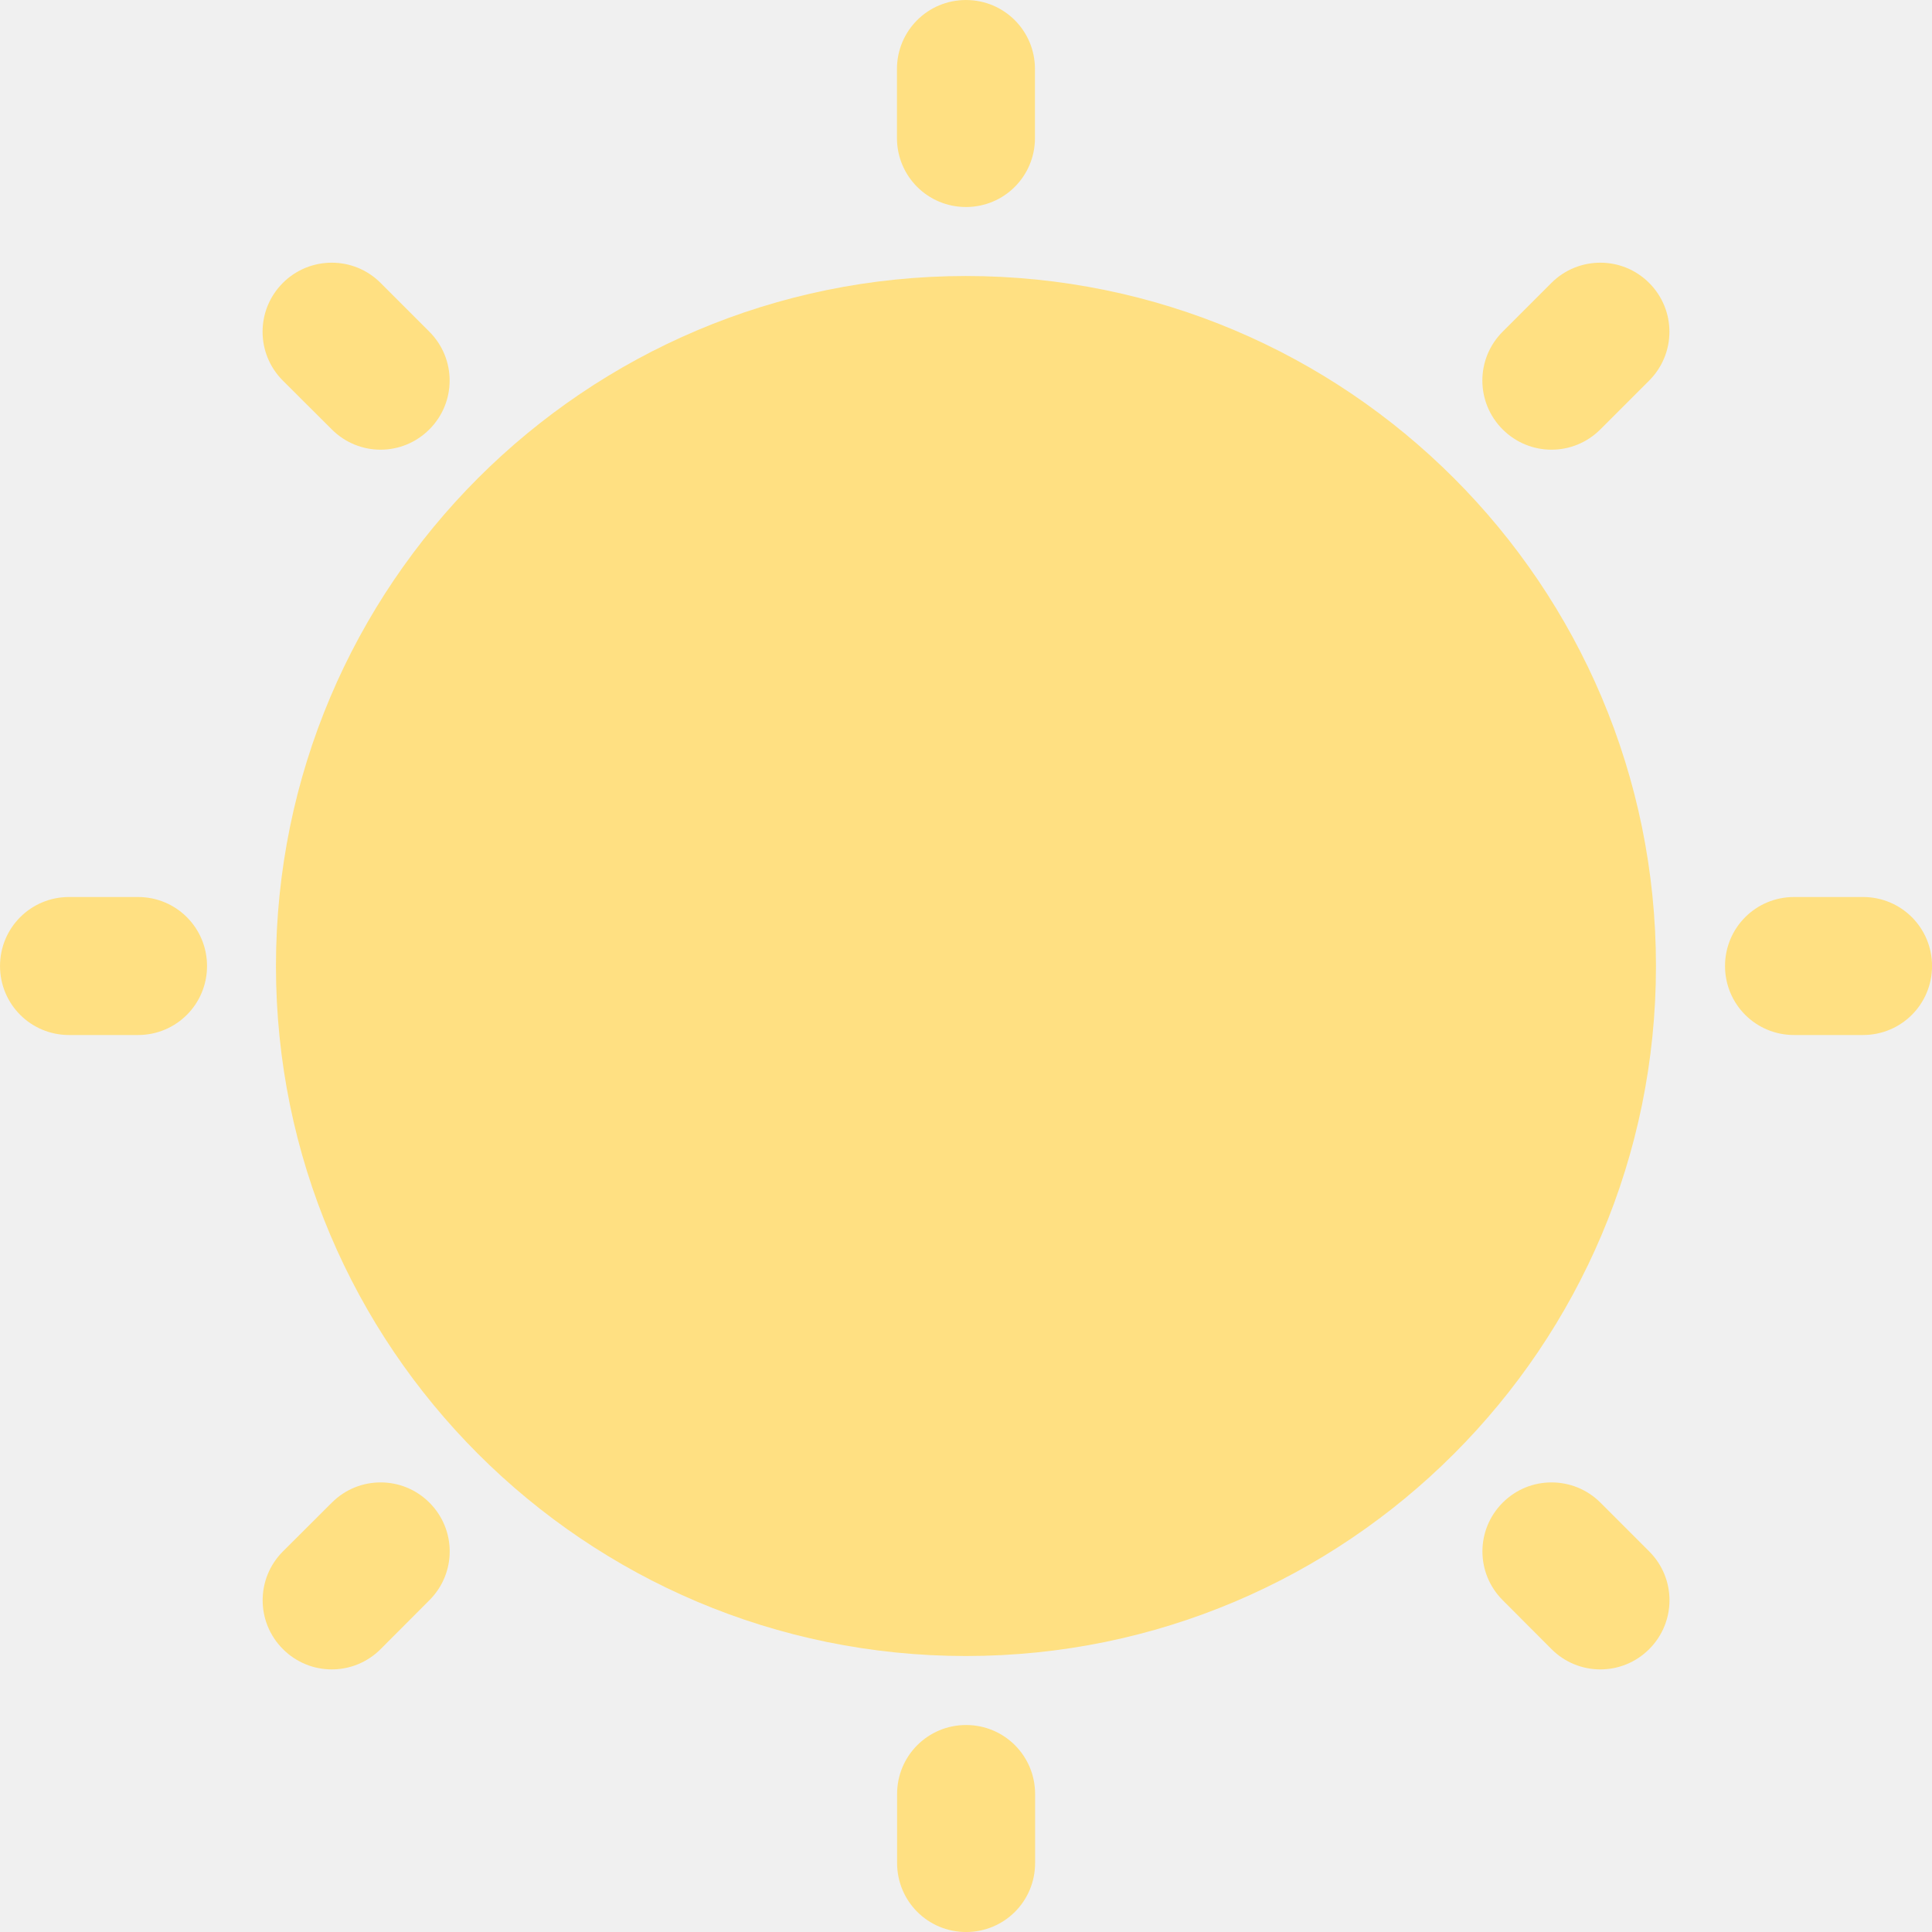
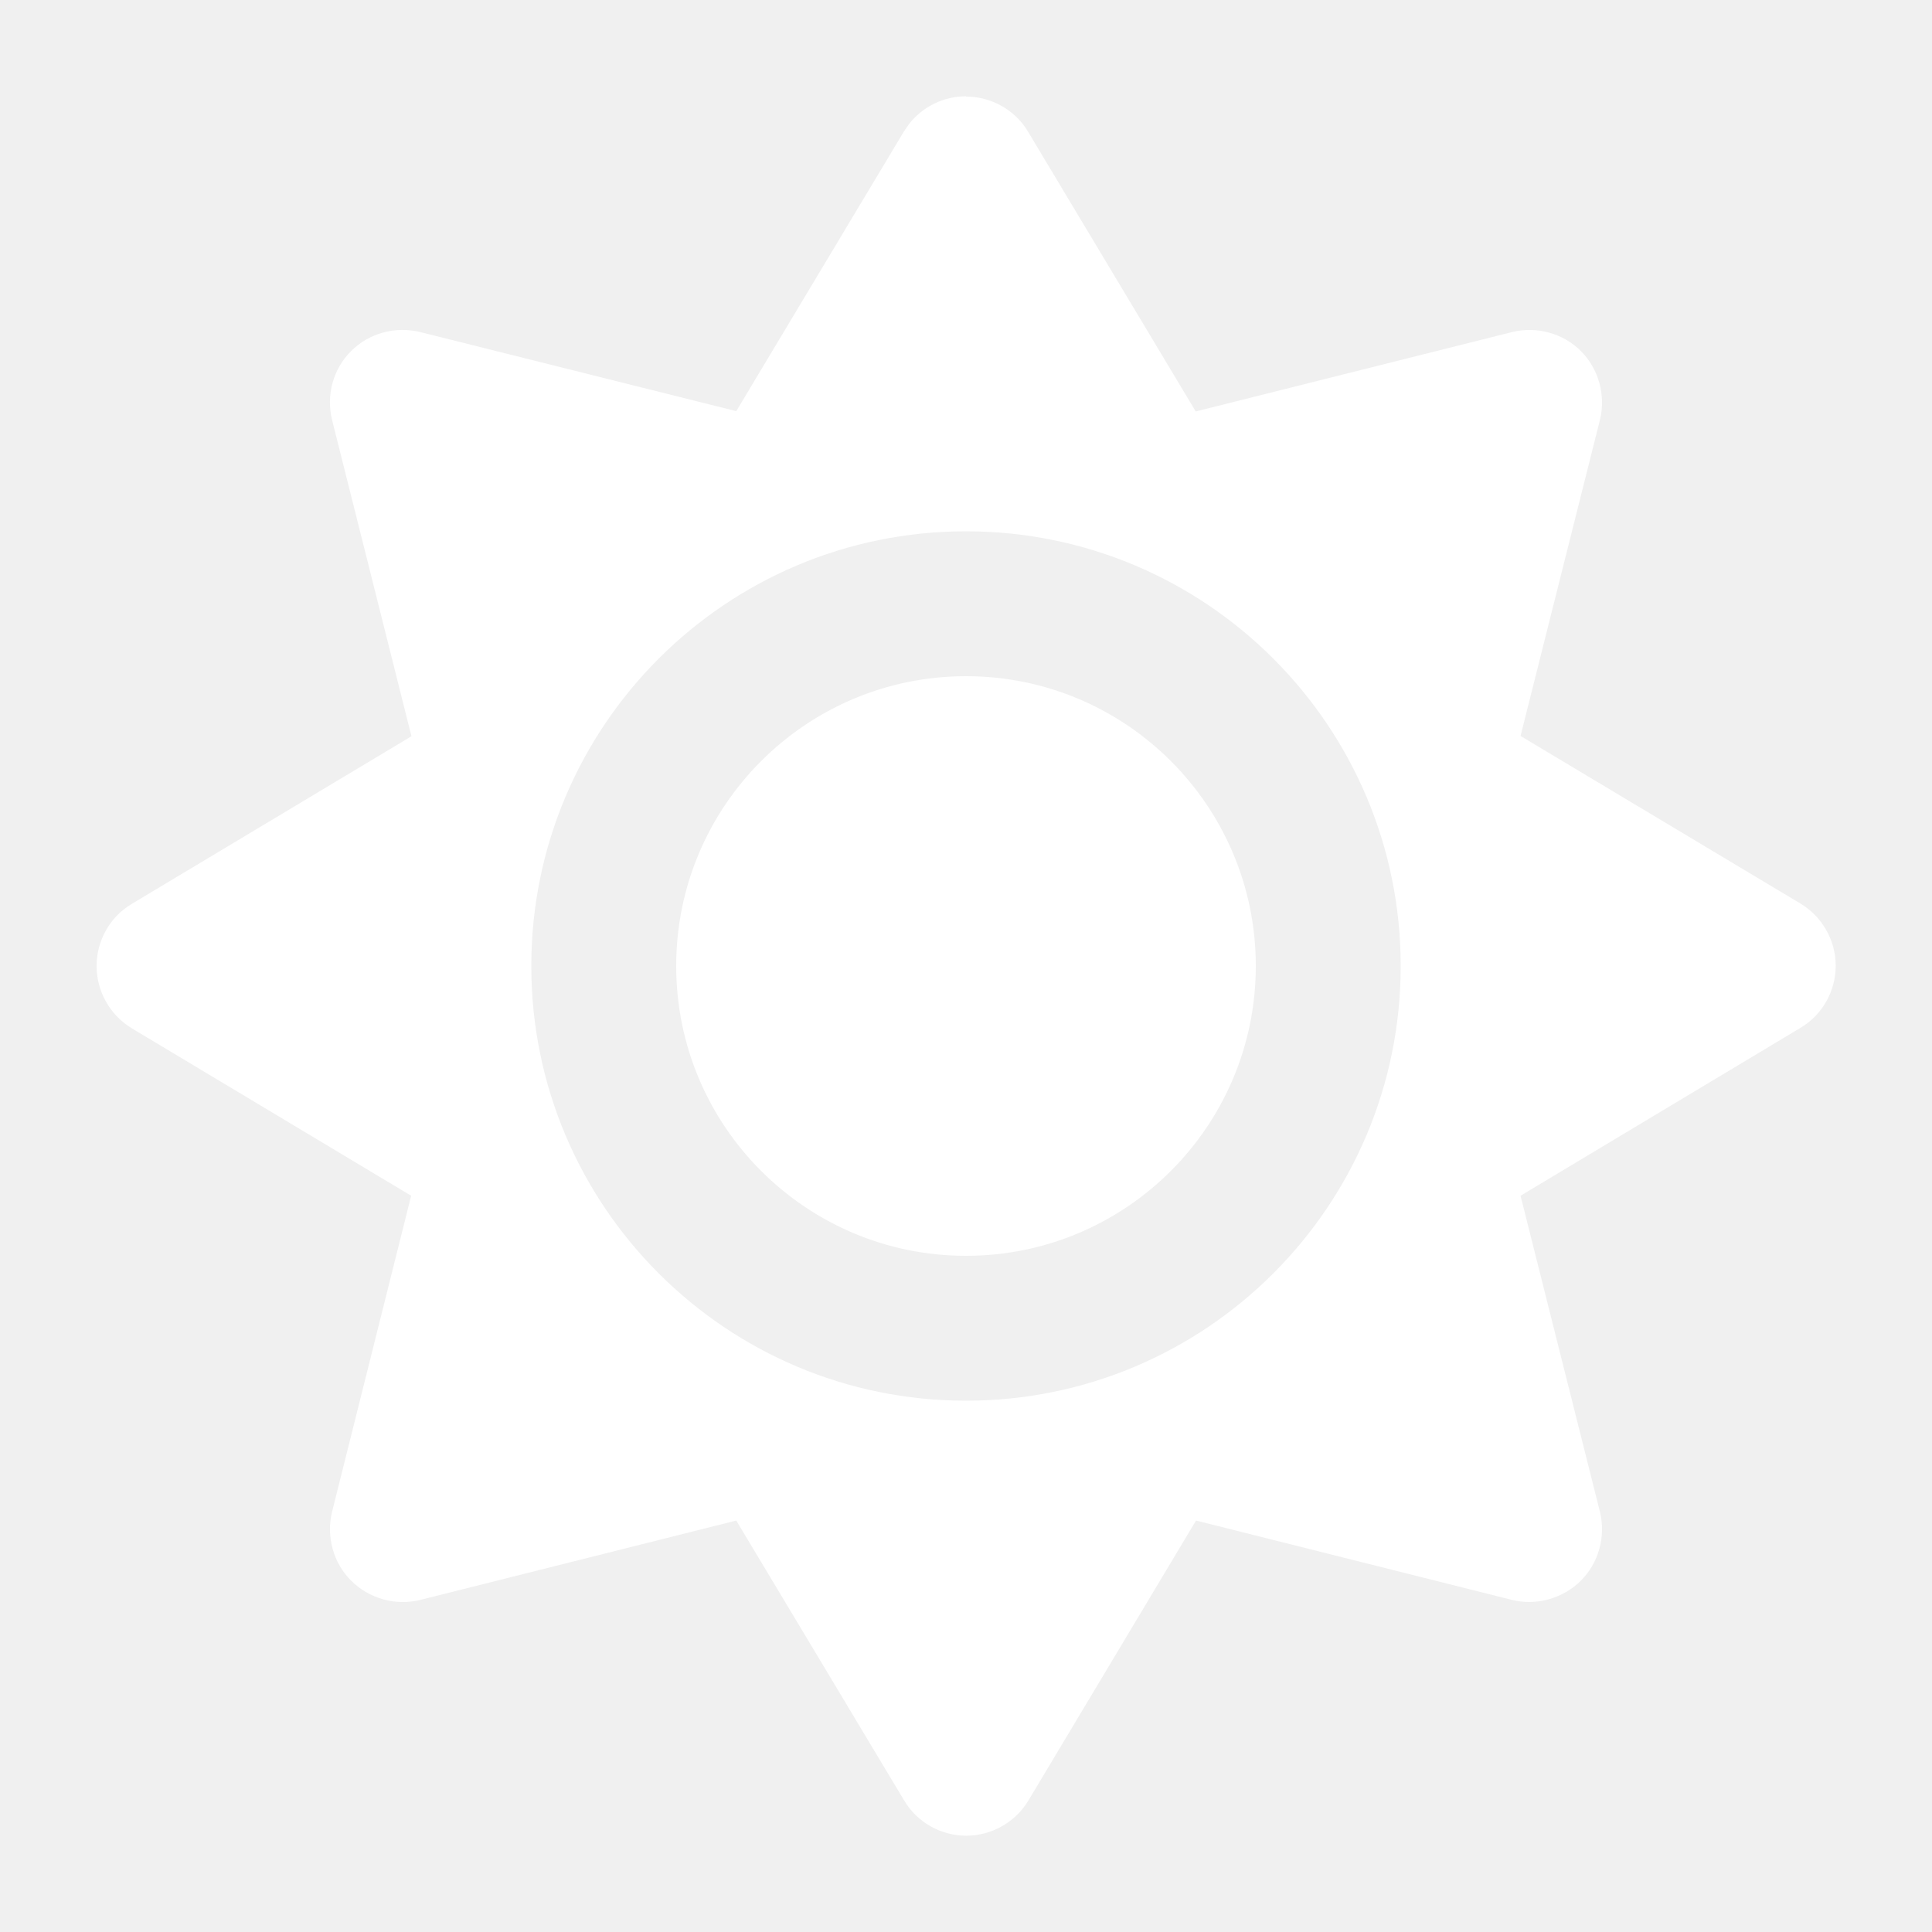
- <svg xmlns="http://www.w3.org/2000/svg" width="16" height="16" version="1.1">
-   <g transform="matrix(.57143 0 0 .57143 -1.1432 -584.23)">
-     <path d="m6 1036.4a10 10 0 0 1 10-10 10 10 0 0 1 10 10 10 10 0 0 1-10 10 10 10 0 0 1-10-10z" fill="#ffe082" />
-     <g fill="#ffca28">
-       <path transform="translate(0,1020.4)" d="m16 2c-0.554 0-1 0.446-1 1v1c0 0.554 0.446 1 1 1s1-0.446 1-1v-1c0-0.554-0.446-1-1-1zm-9.191 3.807c-0.256 0-0.513 0.097-0.709 0.293-0.392 0.392-0.392 1.024 0 1.416l0.709 0.707c0.392 0.392 1.022 0.392 1.414 0 0.392-0.392 0.392-1.024 0-1.416l-0.707-0.707c-0.196-0.196-0.451-0.293-0.707-0.293zm18.385 0c-0.256 0-0.513 0.097-0.709 0.293l-0.707 0.707c-0.392 0.392-0.392 1.024 0 1.416 0.392 0.392 1.024 0.392 1.416 0l0.707-0.707c0.392-0.392 0.392-1.024 0-1.416-0.196-0.196-0.451-0.293-0.707-0.293zm-22.193 9.193c-0.554 0-1 0.446-1 1s0.446 1 1 1h1c0.554 0 1-0.446 1-1s-0.446-1-1-1zm25 0c-0.554 0-1 0.446-1 1s0.446 1 1 1h1c0.554 0 1-0.446 1-1s-0.446-1-1-1zm-20.484 8.484c-0.256 0-0.511 0.097-0.707 0.293l-0.709 0.707c-0.392 0.392-0.392 1.024 0 1.416 0.392 0.392 1.024 0.392 1.416 0l0.707-0.709c0.392-0.392 0.392-1.022 0-1.414-0.196-0.196-0.451-0.293-0.707-0.293zm16.969 0c-0.256 0-0.511 0.097-0.707 0.293-0.392 0.392-0.392 1.022 0 1.414l0.707 0.709c0.392 0.392 1.024 0.392 1.416 0 0.392-0.392 0.392-1.024 0-1.416l-0.707-0.707c-0.196-0.196-0.453-0.293-0.709-0.293zm-8.484 3.516c-0.554 0-1 0.446-1 1v1c0 0.554 0.446 1 1 1s1-0.446 1-1v-1c0-0.554-0.446-1-1-1z" fill="#ffe082" />
-     </g>
-   </g>
+ <svg xmlns="http://www.w3.org/2000/svg" fill="#ffffff" color="#ffffff" viewBox="0 0 640 640">
+   <path fill="#ffffff" d="M320 32C328.4 32 336.3 36.4 340.6 43.7L396.1 136.3L500.9 110C509.1 108 517.8 110.4 523.7 116.3C529.6 122.2 532 131 530 139.1L503.7 243.8L596.4 299.3C603.6 303.6 608.1 311.5 608.1 319.9C608.1 328.3 603.7 336.2 596.4 340.5L503.7 396.1L530 500.8C532 509 529.6 517.7 523.7 523.6C517.8 529.5 509 532 500.9 530L396.2 503.7L340.7 596.4C336.4 603.6 328.5 608.1 320.1 608.1C311.7 608.1 303.8 603.7 299.5 596.4L243.9 503.7L139.2 530C131 532 122.4 529.6 116.4 523.7C110.4 517.8 108 509 110 500.8L136.2 396.1L43.6 340.6C36.4 336.2 32 328.4 32 320C32 311.6 36.4 303.7 43.7 299.4L136.3 243.9L110 139.1C108 130.9 110.3 122.3 116.3 116.3C122.3 110.3 131 108 139.2 110L243.9 136.2L299.4 43.6L301.2 41C305.7 35.3 312.6 31.9 320 31.9zM320 176C240.5 176 176 240.5 176 320C176 399.5 240.5 464 320 464C399.5 464 464 399.5 464 320C464 240.5 399.5 176 320 176zM320 416C267 416 224 373 224 320C224 267 267 224 320 224C373 224 416 267 416 320C416 373 373 416 320 416z" />
</svg>
